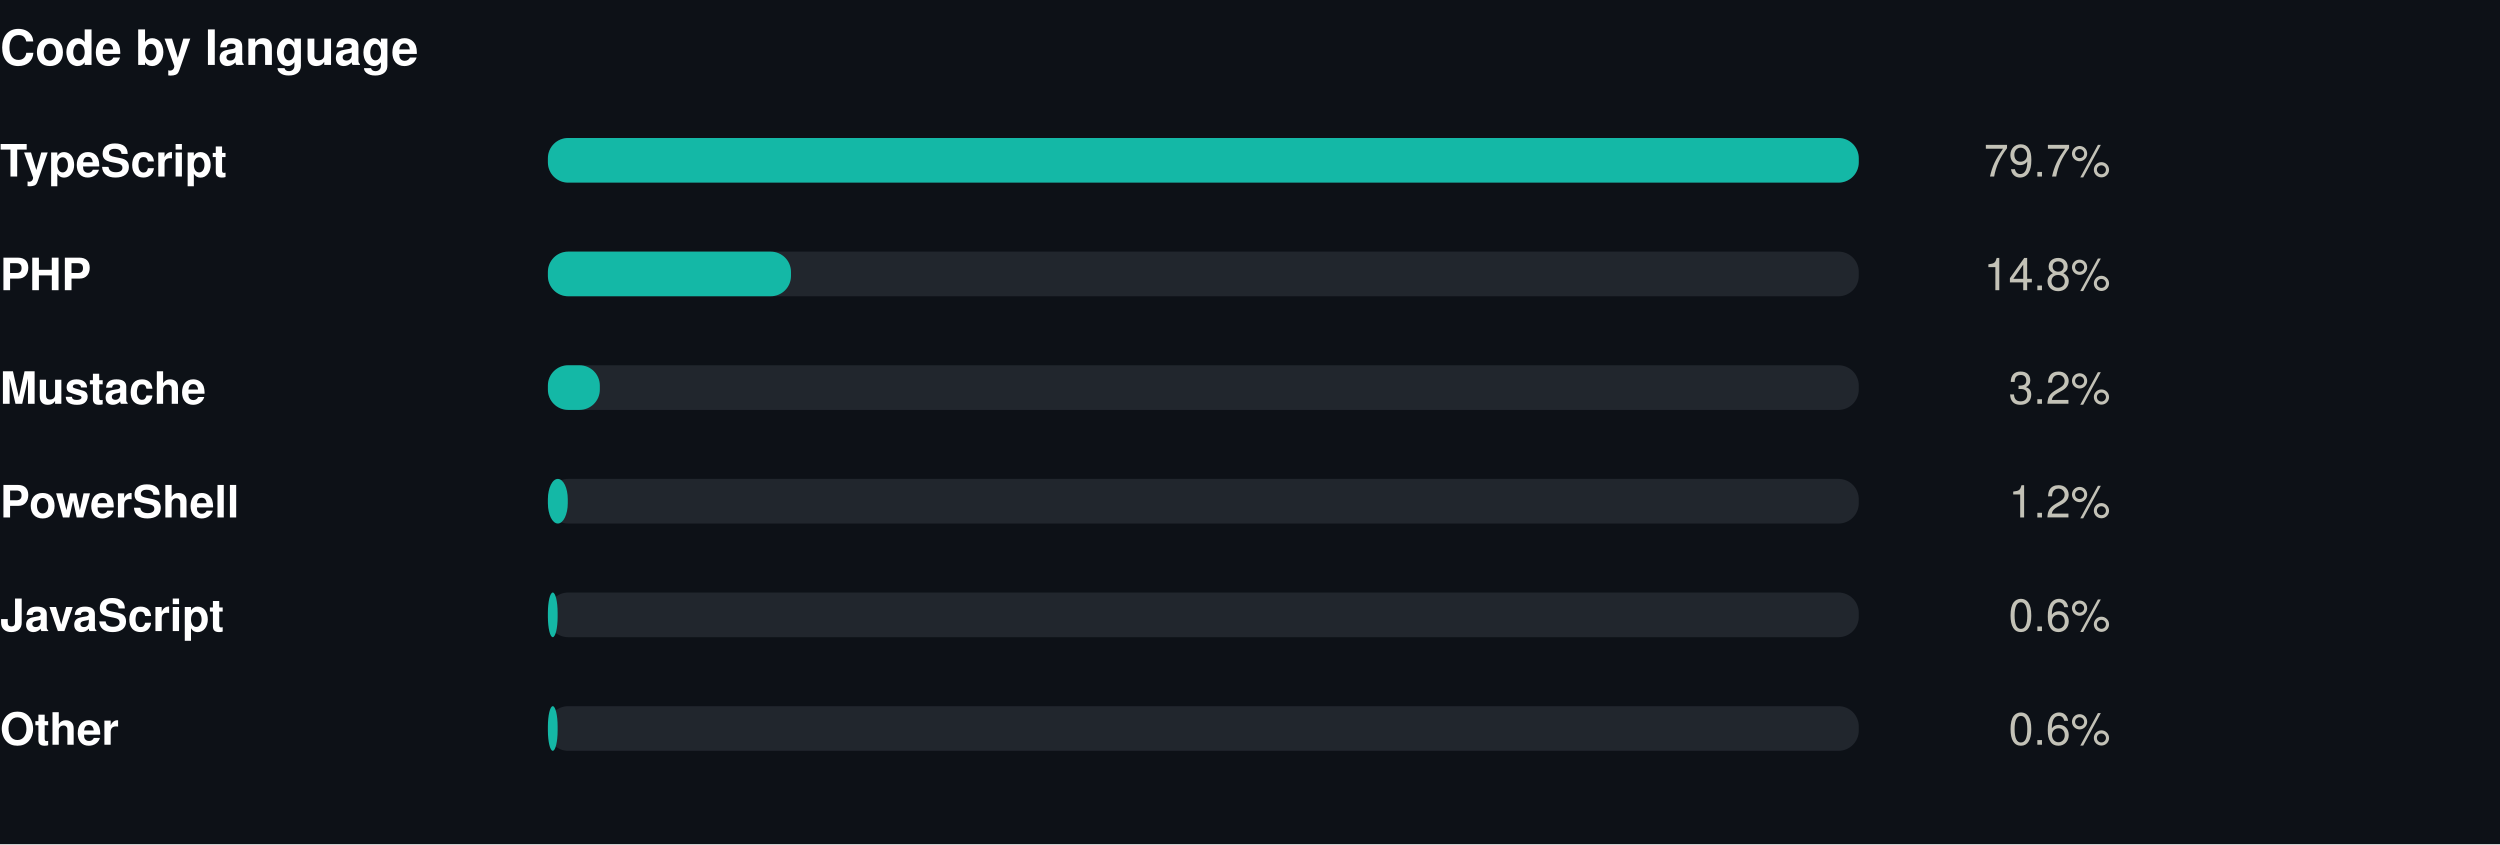
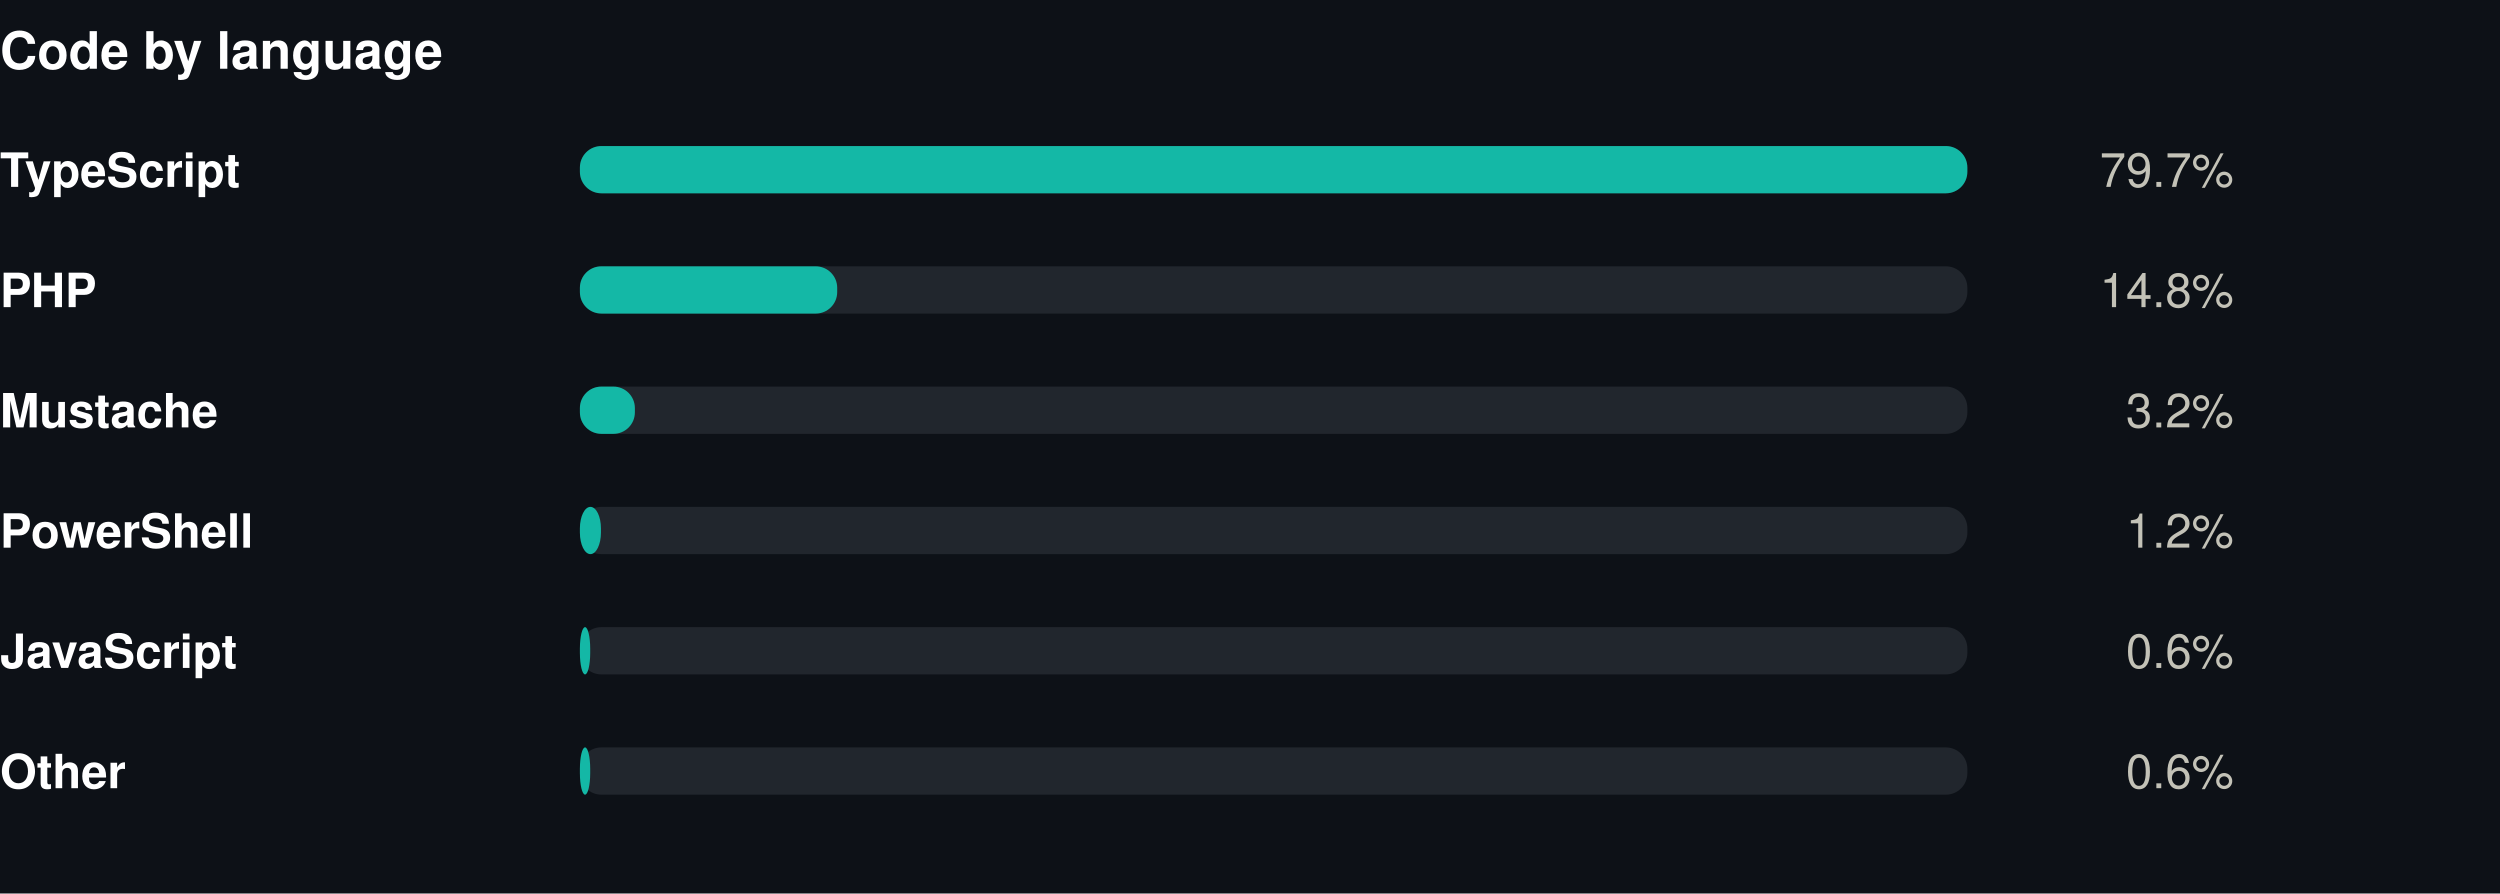
- <svg xmlns="http://www.w3.org/2000/svg" width="616" height="208" viewBox="0 0 616 208" role="img">
-   <rect width="616" height="208" fill="#0d1117" />
+ <svg xmlns="http://www.w3.org/2000/svg" width="582" height="208" viewBox="0 0 582 208" role="img">
+   <rect width="582" height="208" fill="#0d1117" />
  <g transform="translate(0,0)">
    <text x="0" y="16" font-family="-apple-system,BlinkMacSystemFont,'Segoe UI',Helvetica,Arial,sans-serif" font-size="12" font-weight="700" fill="#ffffff" text-anchor="start">Code by language</text>
    <text x="0" y="43.5" font-family="-apple-system,BlinkMacSystemFont,'Segoe UI',Helvetica,Arial,sans-serif" font-size="11" font-weight="600" fill="#ffffff" text-anchor="start">TypeScript</text>
    <rect x="135" y="34" width="323" height="11" rx="5" fill="#21262d" />
    <rect x="135" y="34" width="323.0" height="11" rx="5" fill="#14b8a6" />
    <text x="520" y="43.5" font-family="-apple-system,BlinkMacSystemFont,'Segoe UI',Helvetica,Arial,sans-serif" font-size="11" font-weight="400" fill="#c3c2b7" text-anchor="end">79.7%</text>
    <text x="0" y="71.5" font-family="-apple-system,BlinkMacSystemFont,'Segoe UI',Helvetica,Arial,sans-serif" font-size="11" font-weight="600" fill="#ffffff" text-anchor="start">PHP</text>
    <rect x="135" y="62" width="323" height="11" rx="5" fill="#21262d" />
    <rect x="135" y="62" width="59.9" height="11" rx="5" fill="#14b8a6" />
    <text x="520" y="71.5" font-family="-apple-system,BlinkMacSystemFont,'Segoe UI',Helvetica,Arial,sans-serif" font-size="11" font-weight="400" fill="#c3c2b7" text-anchor="end">14.8%</text>
    <text x="0" y="99.5" font-family="-apple-system,BlinkMacSystemFont,'Segoe UI',Helvetica,Arial,sans-serif" font-size="11" font-weight="600" fill="#ffffff" text-anchor="start">Mustache</text>
    <rect x="135" y="90" width="323" height="11" rx="5" fill="#21262d" />
    <rect x="135" y="90" width="12.8" height="11" rx="5" fill="#14b8a6" />
    <text x="520" y="99.5" font-family="-apple-system,BlinkMacSystemFont,'Segoe UI',Helvetica,Arial,sans-serif" font-size="11" font-weight="400" fill="#c3c2b7" text-anchor="end">3.2%</text>
    <text x="0" y="127.5" font-family="-apple-system,BlinkMacSystemFont,'Segoe UI',Helvetica,Arial,sans-serif" font-size="11" font-weight="600" fill="#ffffff" text-anchor="start">PowerShell</text>
    <rect x="135" y="118" width="323" height="11" rx="5" fill="#21262d" />
    <rect x="135" y="118" width="4.9" height="11" rx="5" fill="#14b8a6" />
    <text x="520" y="127.5" font-family="-apple-system,BlinkMacSystemFont,'Segoe UI',Helvetica,Arial,sans-serif" font-size="11" font-weight="400" fill="#c3c2b7" text-anchor="end">1.2%</text>
    <text x="0" y="155.5" font-family="-apple-system,BlinkMacSystemFont,'Segoe UI',Helvetica,Arial,sans-serif" font-size="11" font-weight="600" fill="#ffffff" text-anchor="start">JavaScript</text>
    <rect x="135" y="146" width="323" height="11" rx="5" fill="#21262d" />
    <rect x="135" y="146" width="2.4" height="11" rx="5" fill="#14b8a6" />
    <text x="520" y="155.5" font-family="-apple-system,BlinkMacSystemFont,'Segoe UI',Helvetica,Arial,sans-serif" font-size="11" font-weight="400" fill="#c3c2b7" text-anchor="end">0.6%</text>
    <text x="0" y="183.5" font-family="-apple-system,BlinkMacSystemFont,'Segoe UI',Helvetica,Arial,sans-serif" font-size="11" font-weight="600" fill="#ffffff" text-anchor="start">Other</text>
    <rect x="135" y="174" width="323" height="11" rx="5" fill="#21262d" />
    <rect x="135" y="174" width="2.4" height="11" rx="5" fill="#14b8a6" />
    <text x="520" y="183.5" font-family="-apple-system,BlinkMacSystemFont,'Segoe UI',Helvetica,Arial,sans-serif" font-size="11" font-weight="400" fill="#c3c2b7" text-anchor="end">0.6%</text>
  </g>
</svg>
